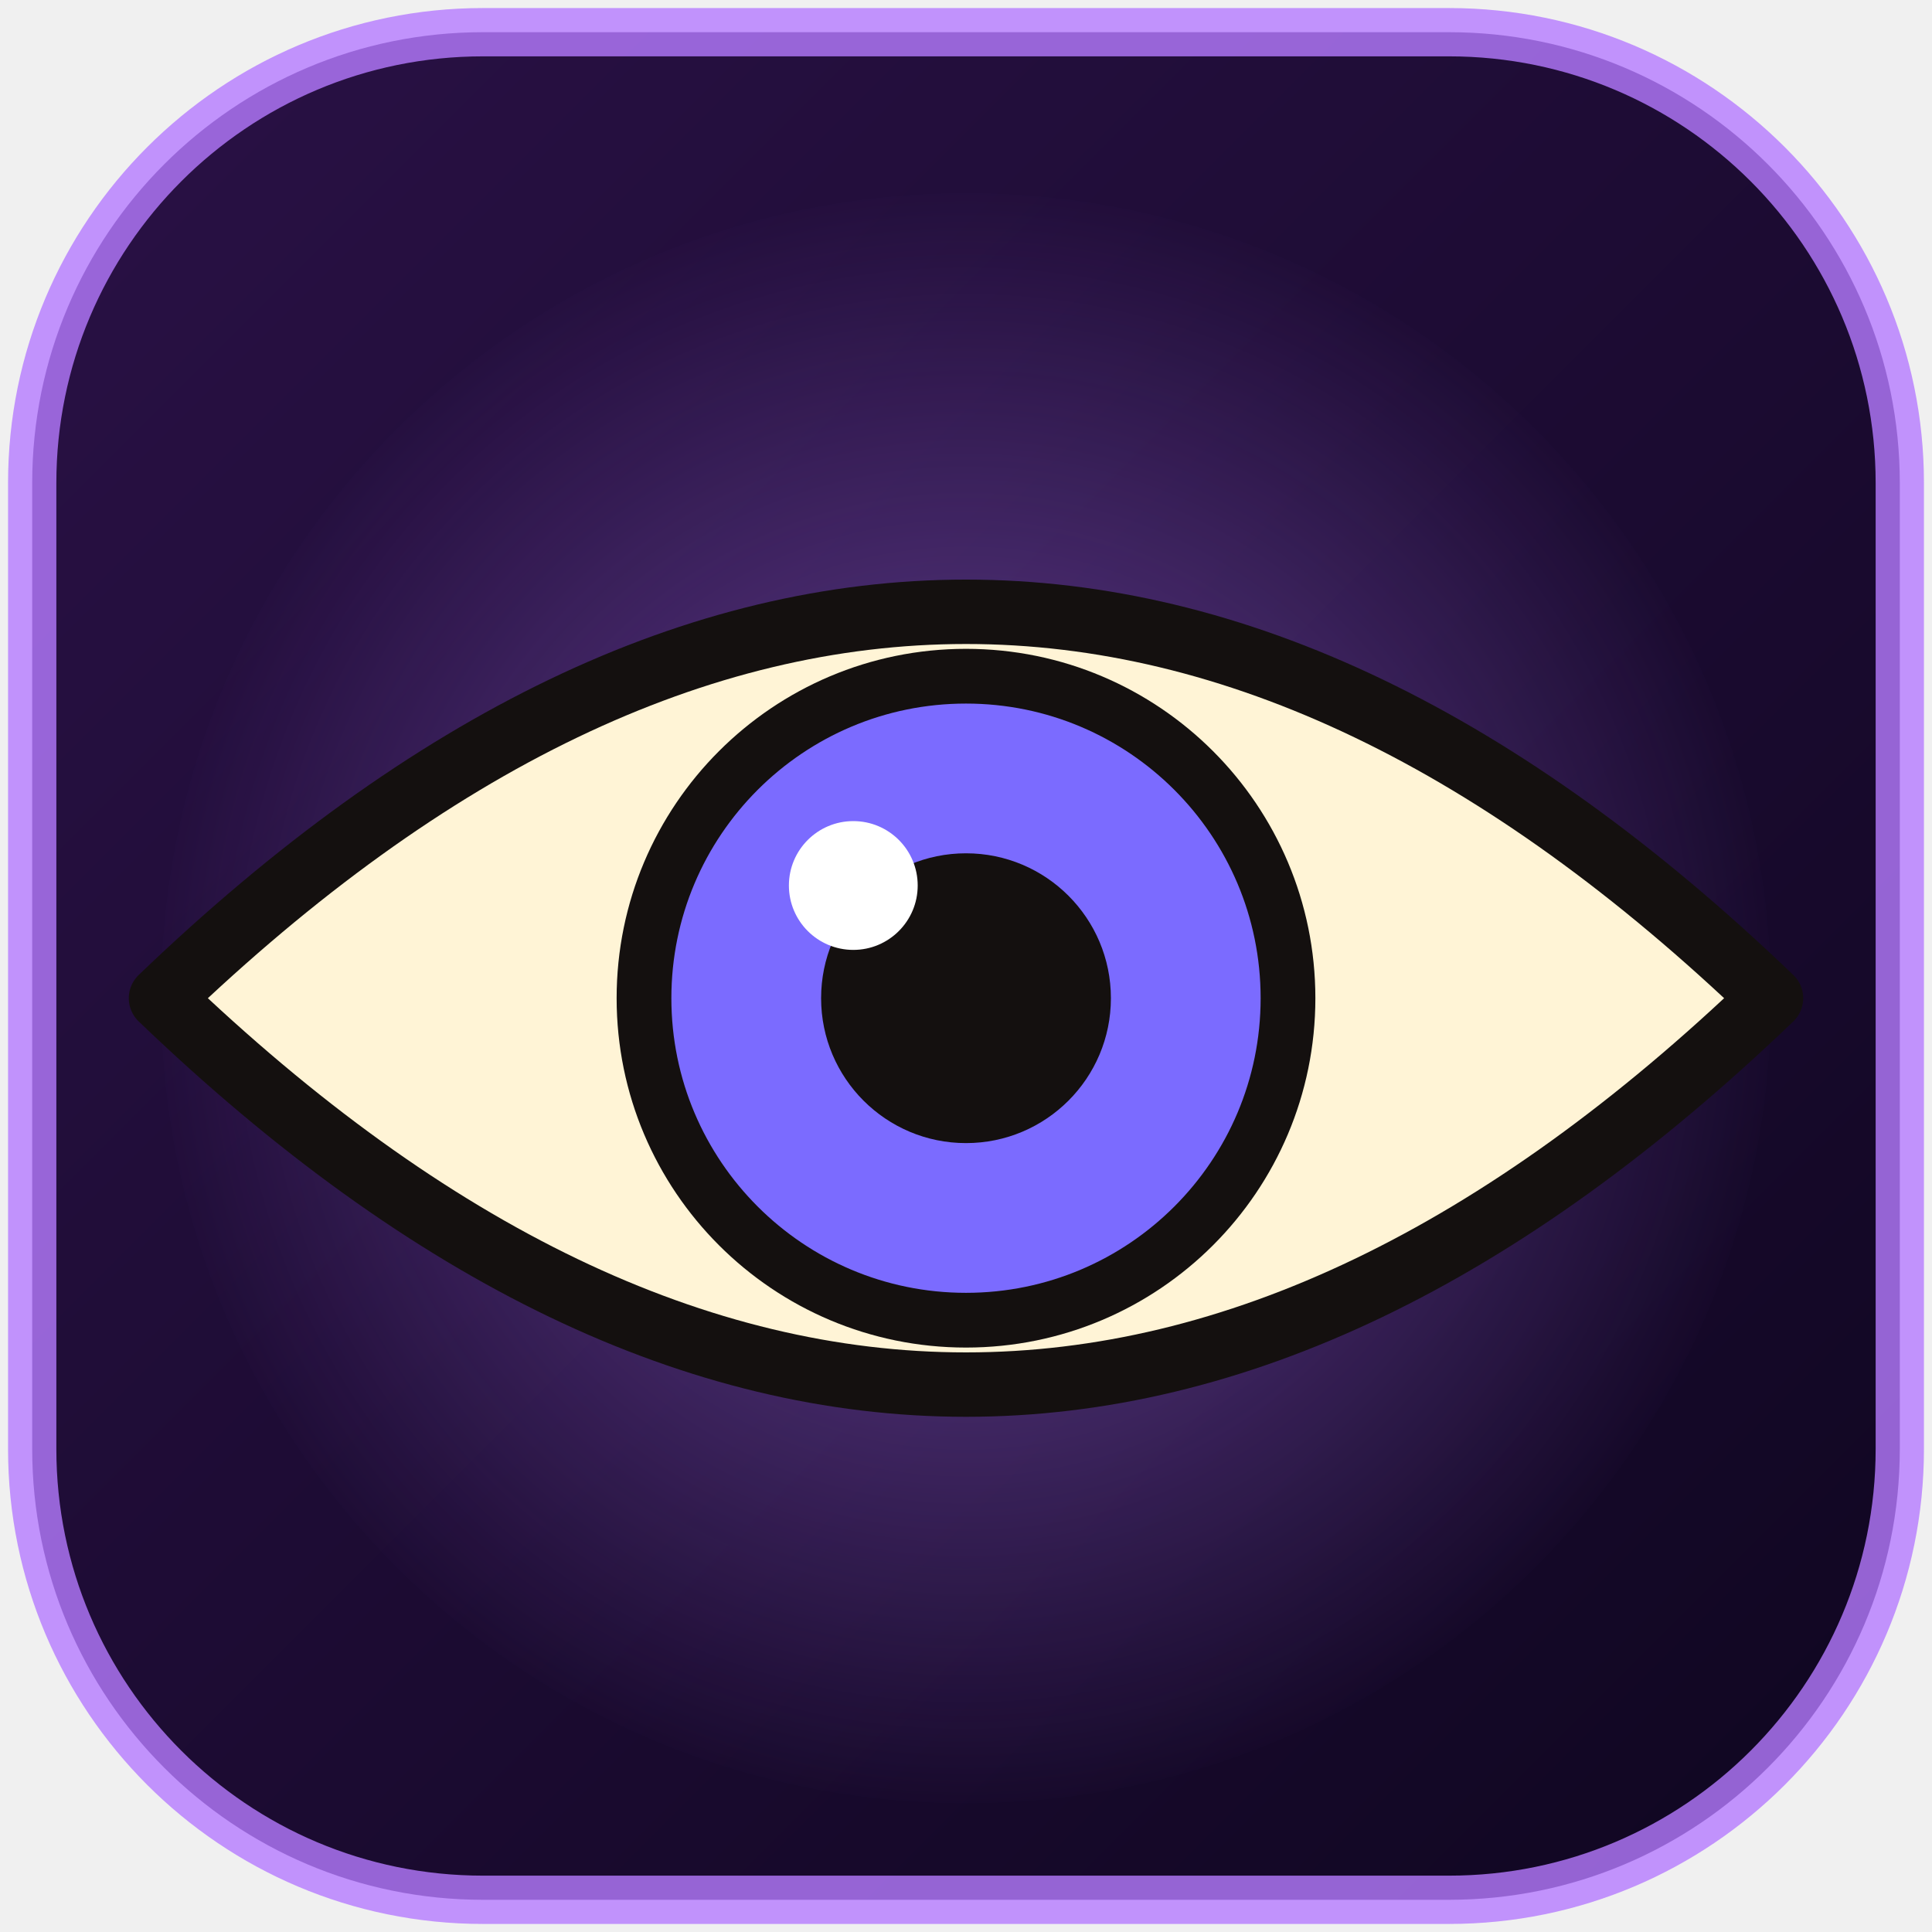
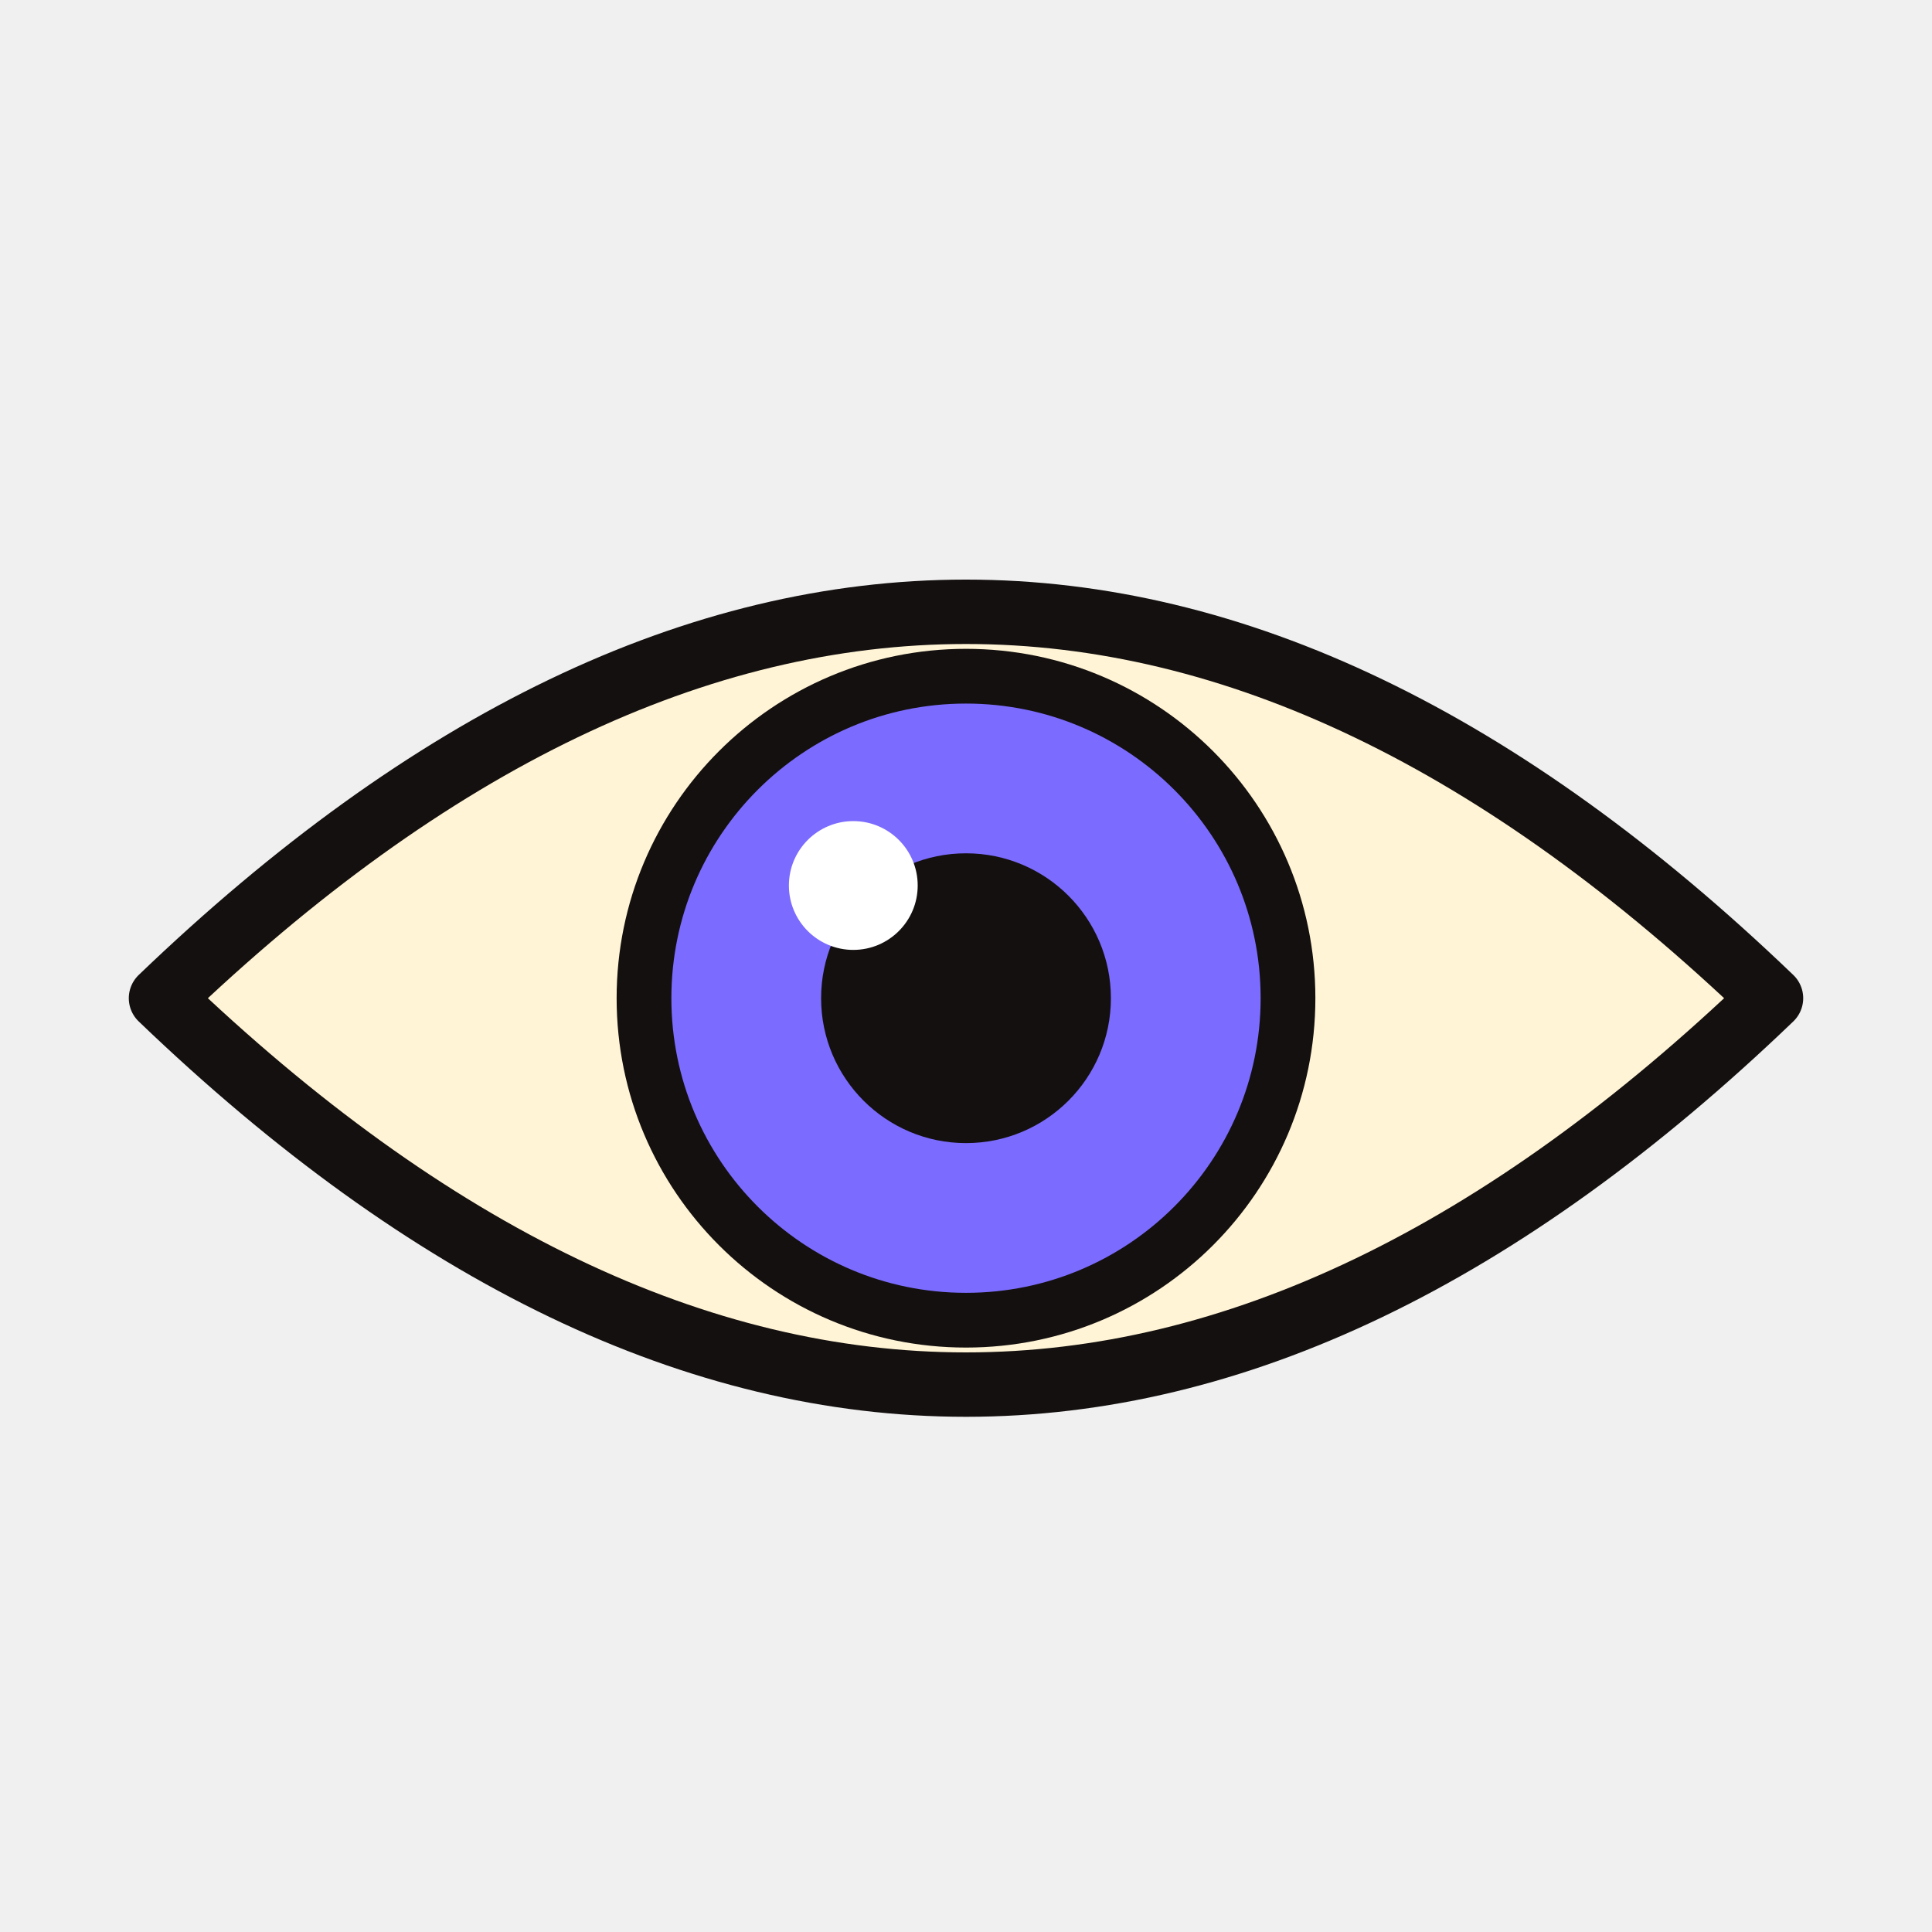
<svg xmlns="http://www.w3.org/2000/svg" viewBox="0 0 120 120">
  <defs>
    <linearGradient id="beye" x1="0" y1="0" x2="1" y2="1">
      <stop offset="0" stop-color="#2a1146" />
      <stop offset="1" stop-color="#0f0620" />
    </linearGradient>
    <radialGradient id="geye" cx=".5" cy=".5" r=".5">
      <stop offset="0" stop-color="#b57bff" stop-opacity=".5" />
      <stop offset="1" stop-color="#b57bff" stop-opacity="0" />
    </radialGradient>
  </defs>
-   <rect x="2" y="2" width="116" height="116" rx="28" fill="url(#beye)" stroke="#b57bff" stroke-opacity=".8" stroke-width="3" />
-   <circle cx="60" cy="62" r="50" fill="url(#geye)" />
  <path d="M10 62 Q60 14 110 62 Q60 110 10 62Z" fill="#fff4d6" stroke="#14100f" stroke-width="4" stroke-linejoin="round" stroke-linecap="round" />
  <circle cx="60" cy="62" r="20" fill="#7b6bff" stroke="#14100f" stroke-width="3.4" />
  <circle cx="60" cy="62" r="9" fill="#14100f" stroke="#14100f" stroke-width="0" />
  <circle cx="53" cy="55" r="4" fill="#fff" stroke="#14100f" stroke-width="0" />
</svg>
